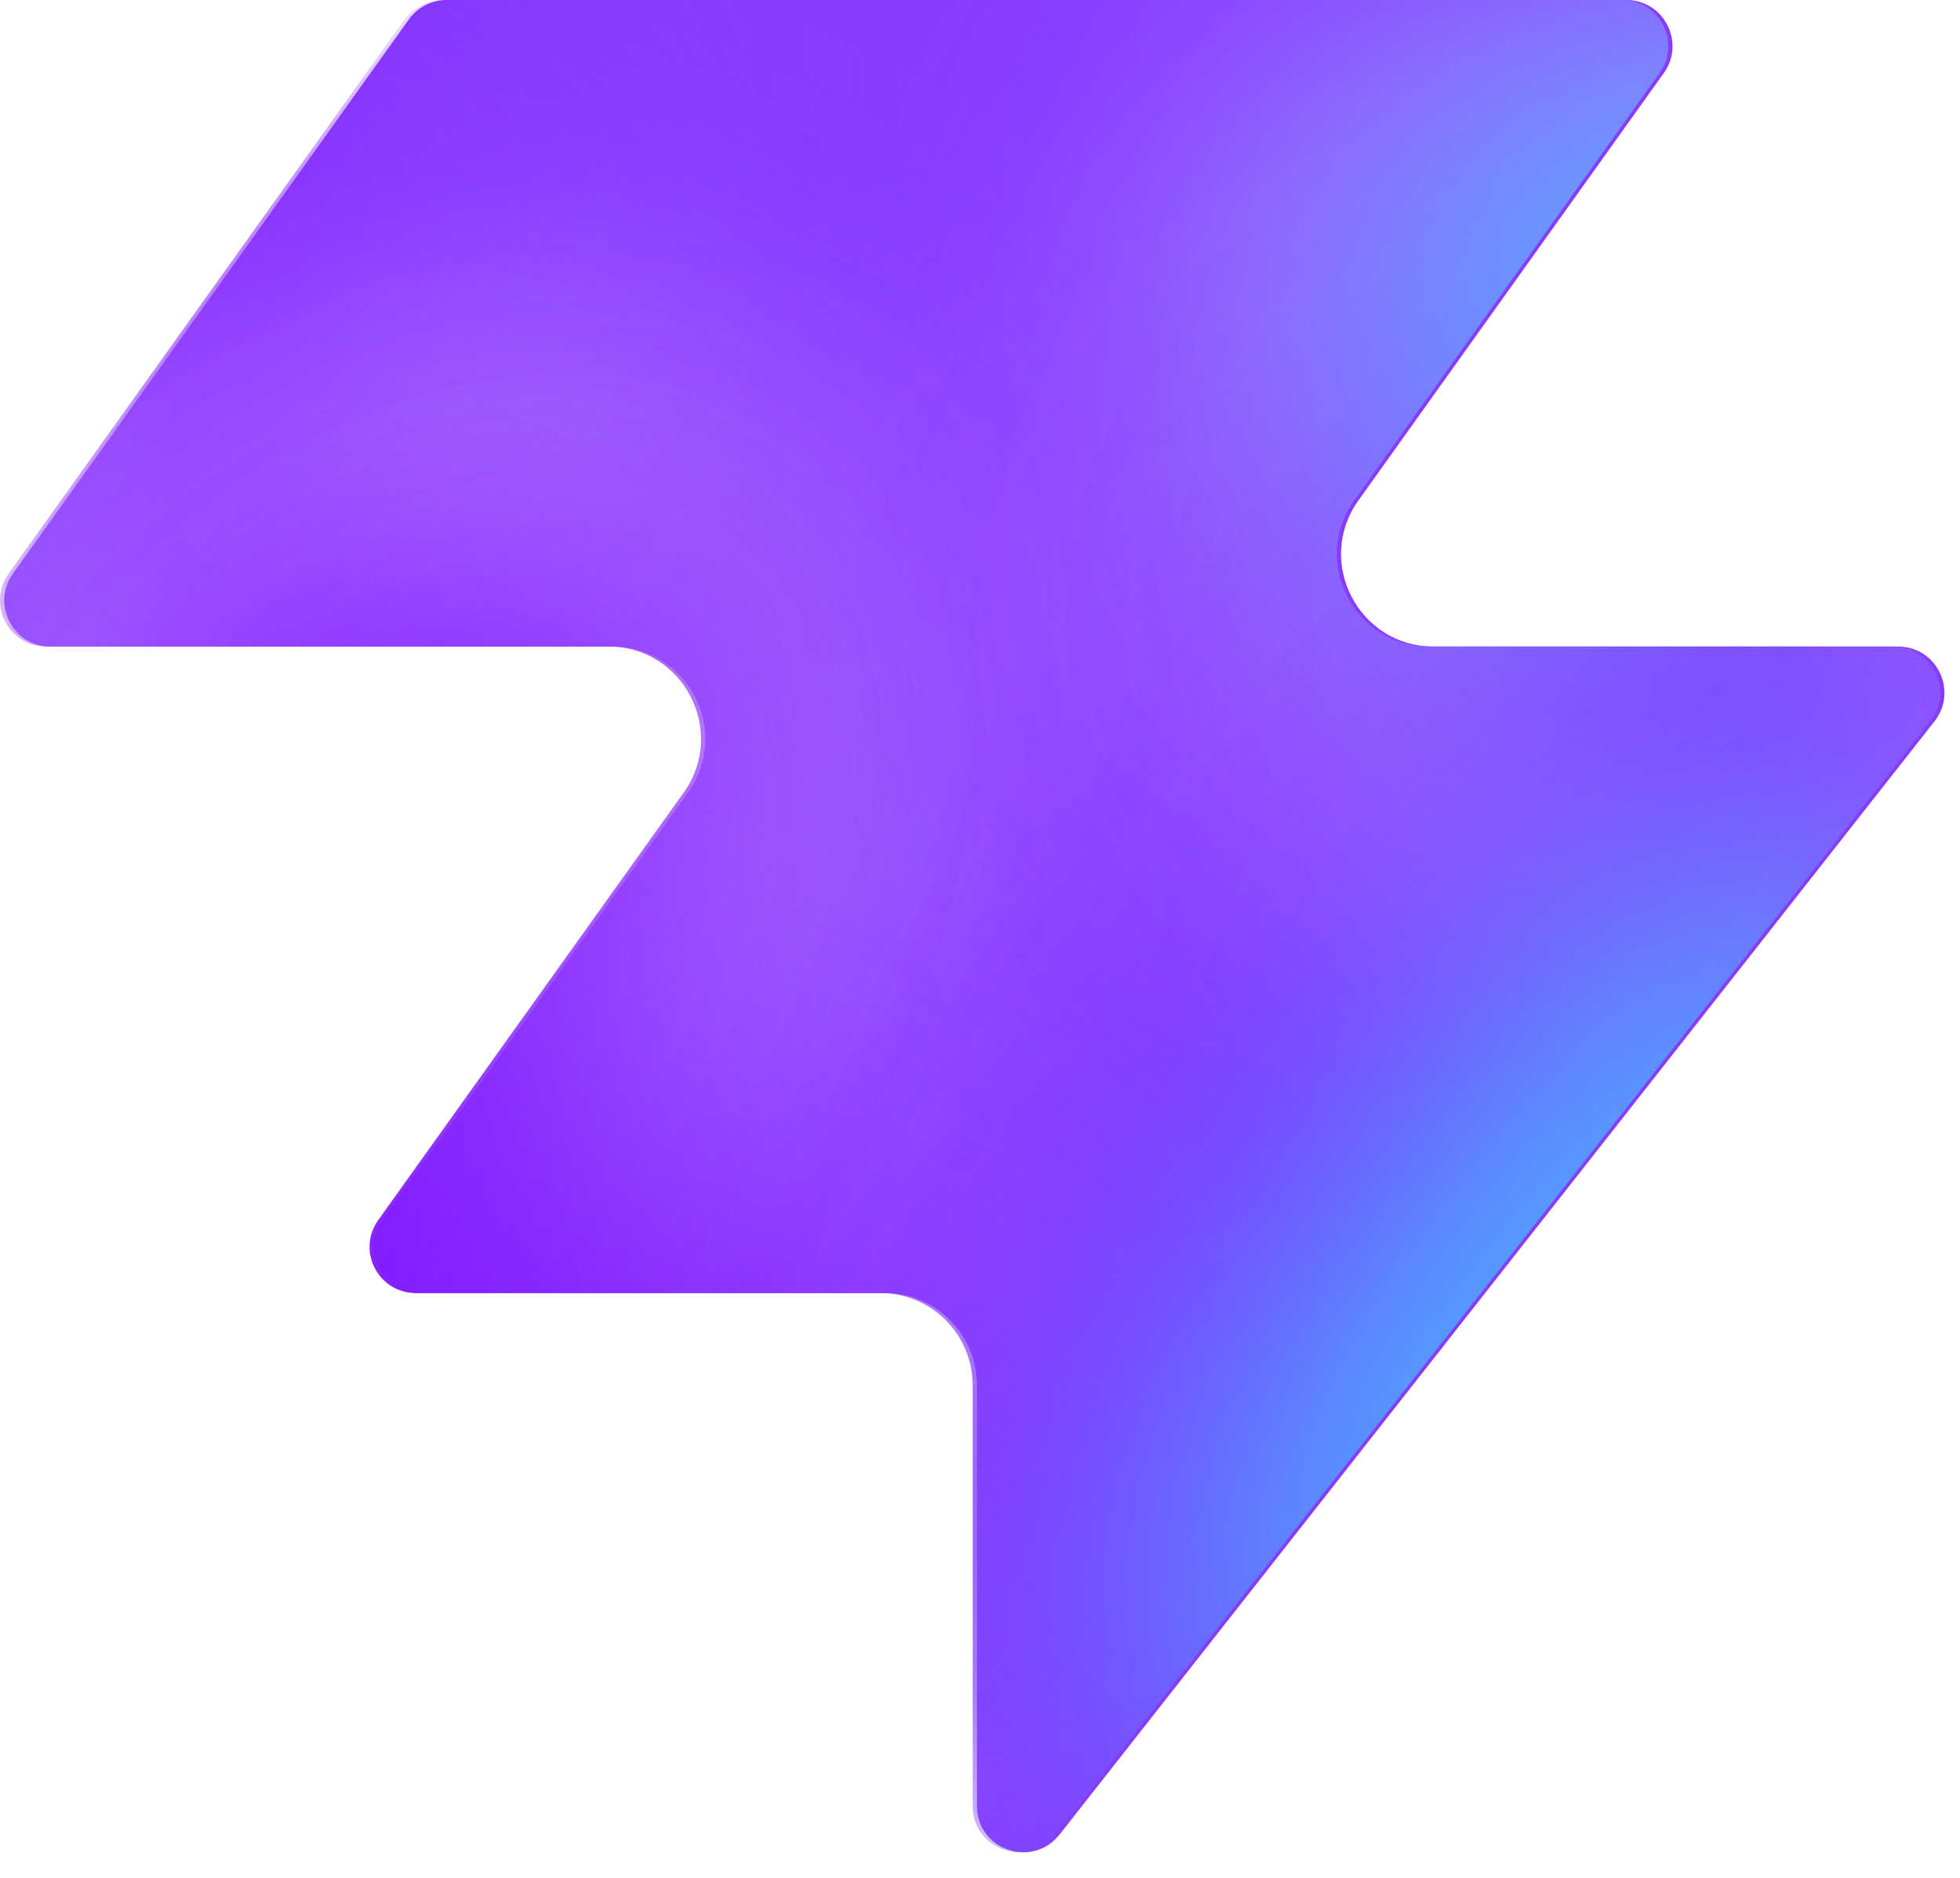
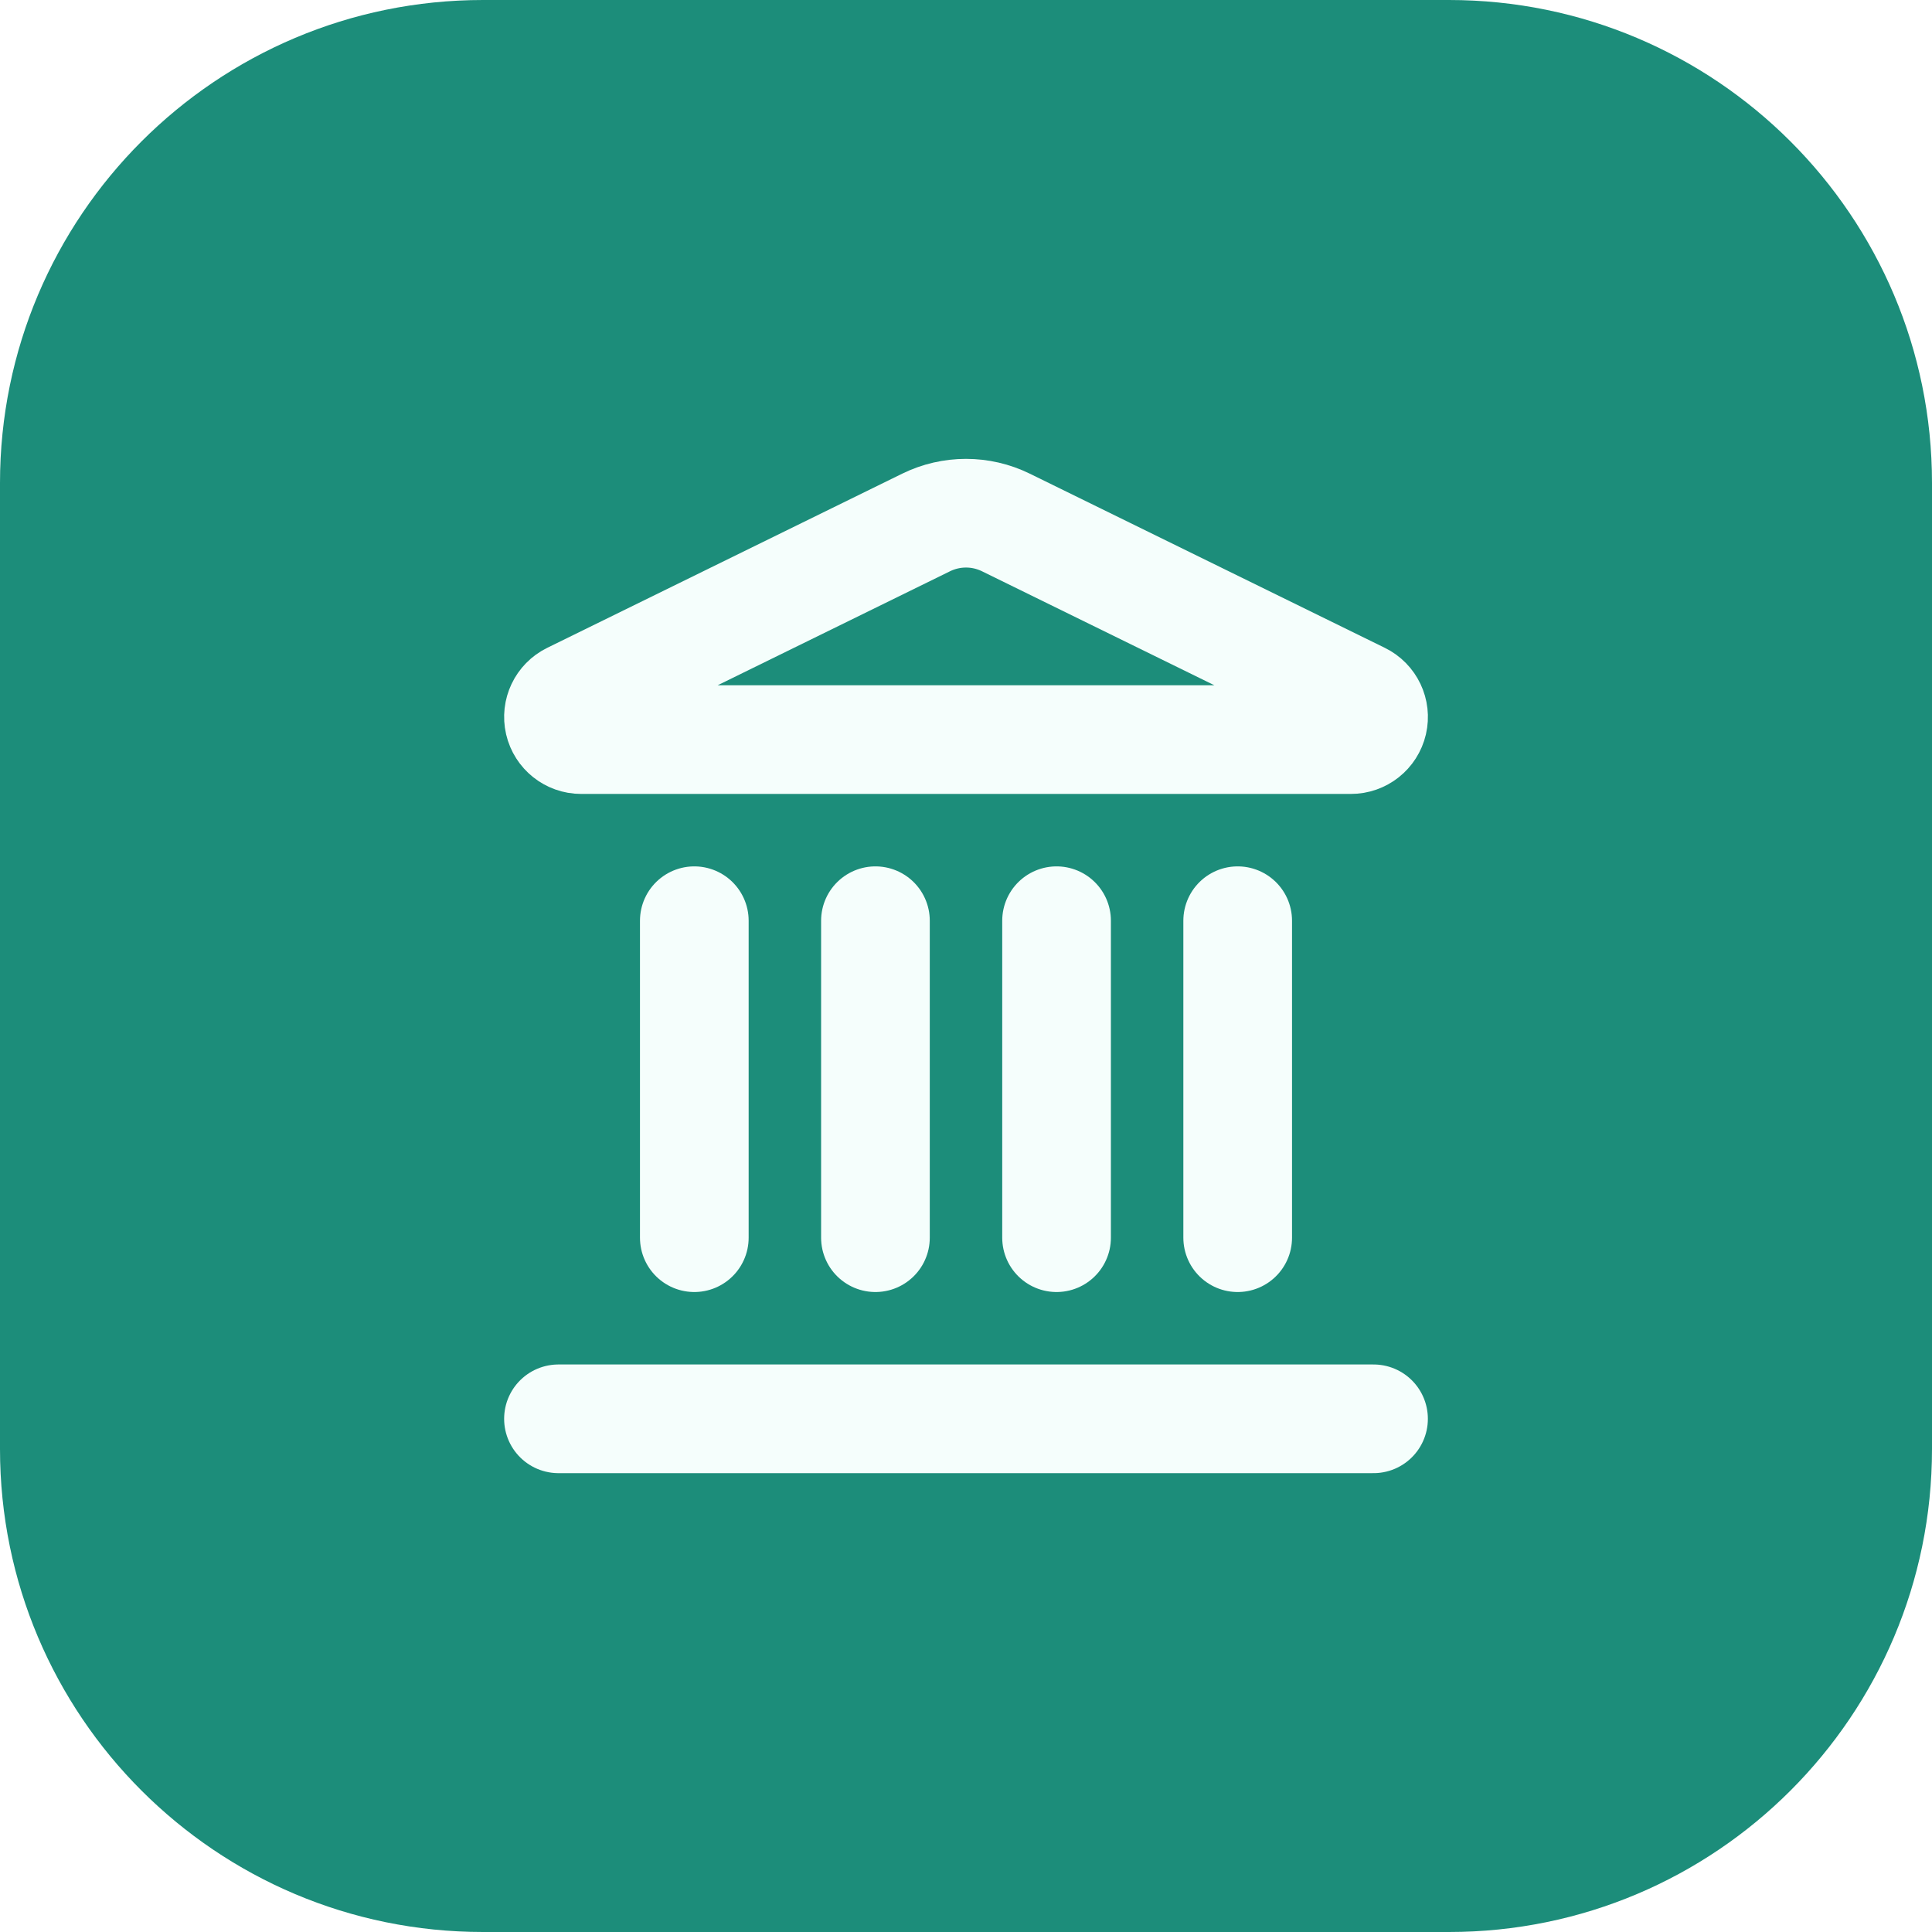
- <svg xmlns="http://www.w3.org/2000/svg" width="48" height="46" fill="none" viewBox="0 0 48 46">
-   <path fill="#863bff" d="M25.946 44.938c-.664.845-2.021.375-2.021-.698V33.937a2.26 2.26 0 0 0-2.262-2.262H10.287c-.92 0-1.456-1.04-.92-1.788l7.48-10.471c1.07-1.497 0-3.578-1.842-3.578H1.237c-.92 0-1.456-1.04-.92-1.788L10.013.474c.214-.297.556-.474.92-.474h28.894c.92 0 1.456 1.04.92 1.788l-7.48 10.471c-1.07 1.498 0 3.579 1.842 3.579h11.377c.943 0 1.473 1.088.89 1.83L25.947 44.94z" style="fill:#863bff;fill:color(display-p3 .525 .23 1);fill-opacity:1" />
-   <mask id="a" width="48" height="46" x="0" y="0" maskUnits="userSpaceOnUse" style="mask-type:alpha">
-     <path fill="#000" d="M25.842 44.938c-.664.844-2.021.375-2.021-.698V33.937a2.26 2.26 0 0 0-2.262-2.262H10.183c-.92 0-1.456-1.04-.92-1.788l7.48-10.471c1.07-1.498 0-3.579-1.842-3.579H1.133c-.92 0-1.456-1.04-.92-1.787L9.91.473c.214-.297.556-.474.92-.474h28.894c.92 0 1.456 1.04.92 1.788l-7.48 10.471c-1.07 1.498 0 3.578 1.842 3.578h11.377c.943 0 1.473 1.088.89 1.832L25.843 44.94z" style="fill:#000;fill-opacity:1" />
-   </mask>
-   <g mask="url(#a)">
-     <g filter="url(#b)">
-       <ellipse cx="5.508" cy="14.704" fill="#ede6ff" rx="5.508" ry="14.704" style="fill:#ede6ff;fill:color(display-p3 .927 .903 1);fill-opacity:1" transform="matrix(.00324 1 1 -.00324 -4.47 31.516)" />
-     </g>
-     <g filter="url(#c)">
-       <ellipse cx="10.399" cy="29.851" fill="#ede6ff" rx="10.399" ry="29.851" style="fill:#ede6ff;fill:color(display-p3 .927 .903 1);fill-opacity:1" transform="matrix(.00324 1 1 -.00324 -39.328 7.883)" />
-     </g>
-     <g filter="url(#d)">
-       <ellipse cx="5.508" cy="30.487" fill="#7e14ff" rx="5.508" ry="30.487" style="fill:#7e14ff;fill:color(display-p3 .492 .077 1);fill-opacity:1" transform="rotate(89.814 -25.913 -14.639)scale(1 -1)" />
-     </g>
-     <g filter="url(#e)">
-       <ellipse cx="5.508" cy="30.599" fill="#7e14ff" rx="5.508" ry="30.599" style="fill:#7e14ff;fill:color(display-p3 .492 .077 1);fill-opacity:1" transform="rotate(89.814 -32.644 -3.334)scale(1 -1)" />
-     </g>
-     <g filter="url(#f)">
-       <ellipse cx="5.508" cy="30.599" fill="#7e14ff" rx="5.508" ry="30.599" style="fill:#7e14ff;fill:color(display-p3 .492 .077 1);fill-opacity:1" transform="matrix(.00324 1 1 -.00324 -34.34 30.47)" />
-     </g>
-     <g filter="url(#g)">
-       <ellipse cx="14.072" cy="22.078" fill="#ede6ff" rx="14.072" ry="22.078" style="fill:#ede6ff;fill:color(display-p3 .927 .903 1);fill-opacity:1" transform="rotate(93.35 24.506 48.493)scale(-1 1)" />
-     </g>
-     <g filter="url(#h)">
-       <ellipse cx="3.47" cy="21.501" fill="#7e14ff" rx="3.47" ry="21.501" style="fill:#7e14ff;fill:color(display-p3 .492 .077 1);fill-opacity:1" transform="rotate(89.009 28.708 47.59)scale(-1 1)" />
-     </g>
-     <g filter="url(#i)">
-       <ellipse cx="3.47" cy="21.501" fill="#7e14ff" rx="3.47" ry="21.501" style="fill:#7e14ff;fill:color(display-p3 .492 .077 1);fill-opacity:1" transform="rotate(89.009 28.708 47.59)scale(-1 1)" />
-     </g>
-     <g filter="url(#j)">
-       <ellipse cx=".387" cy="8.972" fill="#7e14ff" rx="4.407" ry="29.108" style="fill:#7e14ff;fill:color(display-p3 .492 .077 1);fill-opacity:1" transform="rotate(39.51 .387 8.972)" />
-     </g>
-     <g filter="url(#k)">
-       <ellipse cx="47.523" cy="-6.092" fill="#7e14ff" rx="4.407" ry="29.108" style="fill:#7e14ff;fill:color(display-p3 .492 .077 1);fill-opacity:1" transform="rotate(37.892 47.523 -6.092)" />
-     </g>
-     <g filter="url(#l)">
-       <ellipse cx="41.412" cy="6.333" fill="#47bfff" rx="5.971" ry="9.665" style="fill:#47bfff;fill:color(display-p3 .28 .748 1);fill-opacity:1" transform="rotate(37.892 41.412 6.333)" />
-     </g>
-     <g filter="url(#m)">
-       <ellipse cx="-1.879" cy="38.332" fill="#7e14ff" rx="4.407" ry="29.108" style="fill:#7e14ff;fill:color(display-p3 .492 .077 1);fill-opacity:1" transform="rotate(37.892 -1.88 38.332)" />
-     </g>
-     <g filter="url(#n)">
-       <ellipse cx="-1.879" cy="38.332" fill="#7e14ff" rx="4.407" ry="29.108" style="fill:#7e14ff;fill:color(display-p3 .492 .077 1);fill-opacity:1" transform="rotate(37.892 -1.88 38.332)" />
-     </g>
-     <g filter="url(#o)">
-       <ellipse cx="35.651" cy="29.907" fill="#7e14ff" rx="4.407" ry="29.108" style="fill:#7e14ff;fill:color(display-p3 .492 .077 1);fill-opacity:1" transform="rotate(37.892 35.651 29.907)" />
-     </g>
-     <g filter="url(#p)">
-       <ellipse cx="38.418" cy="32.4" fill="#47bfff" rx="5.971" ry="15.297" style="fill:#47bfff;fill:color(display-p3 .28 .748 1);fill-opacity:1" transform="rotate(37.892 38.418 32.4)" />
-     </g>
+ <svg xmlns="http://www.w3.org/2000/svg" viewBox="0 0 32 32">
+   <style>
+     .badge { fill: #1c8d7a; }
+     .glyph { stroke: #f5fefc; }
+     @media (prefers-color-scheme: dark) {
+       .badge { fill: #3eb59e; }
+       .glyph { stroke: #051a16; }
+     }
+   </style>
+   <rect class="badge" width="32" height="32" rx="8" />
+   <g class="glyph" fill="none" stroke-width="2.4" stroke-linecap="round" stroke-linejoin="round" transform="translate(7 7) scale(0.75)">
+     <path d="M10 18v-7" />
+     <path d="M11.119 2.205a2 2 0 0 1 1.762 0l7.84 3.846A.5.5 0 0 1 20.5 7h-17a.5.5 0 0 1-.22-.949z" />
+     <path d="M14 18v-7" />
+     <path d="M18 18v-7" />
+     <path d="M3 22h18" />
+     <path d="M6 18v-7" />
  </g>
-   <defs>
-     <filter id="b" width="60.045" height="41.654" x="-19.77" y="16.149" color-interpolation-filters="sRGB" filterUnits="userSpaceOnUse">
-       <feFlood flood-opacity="0" result="BackgroundImageFix" />
-       <feBlend in="SourceGraphic" in2="BackgroundImageFix" result="shape" />
-       <feGaussianBlur result="effect1_foregroundBlur_2002_17158" stdDeviation="7.659" />
-     </filter>
-     <filter id="c" width="90.34" height="51.437" x="-54.613" y="-7.533" color-interpolation-filters="sRGB" filterUnits="userSpaceOnUse">
-       <feFlood flood-opacity="0" result="BackgroundImageFix" />
-       <feBlend in="SourceGraphic" in2="BackgroundImageFix" result="shape" />
-       <feGaussianBlur result="effect1_foregroundBlur_2002_17158" stdDeviation="7.659" />
-     </filter>
-     <filter id="d" width="79.355" height="29.4" x="-49.64" y="2.03" color-interpolation-filters="sRGB" filterUnits="userSpaceOnUse">
-       <feFlood flood-opacity="0" result="BackgroundImageFix" />
-       <feBlend in="SourceGraphic" in2="BackgroundImageFix" result="shape" />
-       <feGaussianBlur result="effect1_foregroundBlur_2002_17158" stdDeviation="4.596" />
-     </filter>
-     <filter id="e" width="79.579" height="29.4" x="-45.045" y="20.029" color-interpolation-filters="sRGB" filterUnits="userSpaceOnUse">
-       <feFlood flood-opacity="0" result="BackgroundImageFix" />
-       <feBlend in="SourceGraphic" in2="BackgroundImageFix" result="shape" />
-       <feGaussianBlur result="effect1_foregroundBlur_2002_17158" stdDeviation="4.596" />
-     </filter>
-     <filter id="f" width="79.579" height="29.4" x="-43.513" y="21.178" color-interpolation-filters="sRGB" filterUnits="userSpaceOnUse">
-       <feFlood flood-opacity="0" result="BackgroundImageFix" />
-       <feBlend in="SourceGraphic" in2="BackgroundImageFix" result="shape" />
-       <feGaussianBlur result="effect1_foregroundBlur_2002_17158" stdDeviation="4.596" />
-     </filter>
-     <filter id="g" width="74.749" height="58.852" x="15.756" y="-17.901" color-interpolation-filters="sRGB" filterUnits="userSpaceOnUse">
-       <feFlood flood-opacity="0" result="BackgroundImageFix" />
-       <feBlend in="SourceGraphic" in2="BackgroundImageFix" result="shape" />
-       <feGaussianBlur result="effect1_foregroundBlur_2002_17158" stdDeviation="7.659" />
-     </filter>
-     <filter id="h" width="61.377" height="25.362" x="23.548" y="2.284" color-interpolation-filters="sRGB" filterUnits="userSpaceOnUse">
-       <feFlood flood-opacity="0" result="BackgroundImageFix" />
-       <feBlend in="SourceGraphic" in2="BackgroundImageFix" result="shape" />
-       <feGaussianBlur result="effect1_foregroundBlur_2002_17158" stdDeviation="4.596" />
-     </filter>
-     <filter id="i" width="61.377" height="25.362" x="23.548" y="2.284" color-interpolation-filters="sRGB" filterUnits="userSpaceOnUse">
-       <feFlood flood-opacity="0" result="BackgroundImageFix" />
-       <feBlend in="SourceGraphic" in2="BackgroundImageFix" result="shape" />
-       <feGaussianBlur result="effect1_foregroundBlur_2002_17158" stdDeviation="4.596" />
-     </filter>
-     <filter id="j" width="56.045" height="63.649" x="-27.636" y="-22.853" color-interpolation-filters="sRGB" filterUnits="userSpaceOnUse">
-       <feFlood flood-opacity="0" result="BackgroundImageFix" />
-       <feBlend in="SourceGraphic" in2="BackgroundImageFix" result="shape" />
-       <feGaussianBlur result="effect1_foregroundBlur_2002_17158" stdDeviation="4.596" />
-     </filter>
-     <filter id="k" width="54.814" height="64.646" x="20.116" y="-38.415" color-interpolation-filters="sRGB" filterUnits="userSpaceOnUse">
-       <feFlood flood-opacity="0" result="BackgroundImageFix" />
-       <feBlend in="SourceGraphic" in2="BackgroundImageFix" result="shape" />
-       <feGaussianBlur result="effect1_foregroundBlur_2002_17158" stdDeviation="4.596" />
-     </filter>
-     <filter id="l" width="33.541" height="35.313" x="24.641" y="-11.323" color-interpolation-filters="sRGB" filterUnits="userSpaceOnUse">
-       <feFlood flood-opacity="0" result="BackgroundImageFix" />
-       <feBlend in="SourceGraphic" in2="BackgroundImageFix" result="shape" />
-       <feGaussianBlur result="effect1_foregroundBlur_2002_17158" stdDeviation="4.596" />
-     </filter>
-     <filter id="m" width="54.814" height="64.646" x="-29.286" y="6.009" color-interpolation-filters="sRGB" filterUnits="userSpaceOnUse">
-       <feFlood flood-opacity="0" result="BackgroundImageFix" />
-       <feBlend in="SourceGraphic" in2="BackgroundImageFix" result="shape" />
-       <feGaussianBlur result="effect1_foregroundBlur_2002_17158" stdDeviation="4.596" />
-     </filter>
-     <filter id="n" width="54.814" height="64.646" x="-29.286" y="6.009" color-interpolation-filters="sRGB" filterUnits="userSpaceOnUse">
-       <feFlood flood-opacity="0" result="BackgroundImageFix" />
-       <feBlend in="SourceGraphic" in2="BackgroundImageFix" result="shape" />
-       <feGaussianBlur result="effect1_foregroundBlur_2002_17158" stdDeviation="4.596" />
-     </filter>
-     <filter id="o" width="54.814" height="64.646" x="8.244" y="-2.416" color-interpolation-filters="sRGB" filterUnits="userSpaceOnUse">
-       <feFlood flood-opacity="0" result="BackgroundImageFix" />
-       <feBlend in="SourceGraphic" in2="BackgroundImageFix" result="shape" />
-       <feGaussianBlur result="effect1_foregroundBlur_2002_17158" stdDeviation="4.596" />
-     </filter>
-     <filter id="p" width="39.409" height="43.623" x="18.713" y="10.588" color-interpolation-filters="sRGB" filterUnits="userSpaceOnUse">
-       <feFlood flood-opacity="0" result="BackgroundImageFix" />
-       <feBlend in="SourceGraphic" in2="BackgroundImageFix" result="shape" />
-       <feGaussianBlur result="effect1_foregroundBlur_2002_17158" stdDeviation="4.596" />
-     </filter>
-   </defs>
</svg>
